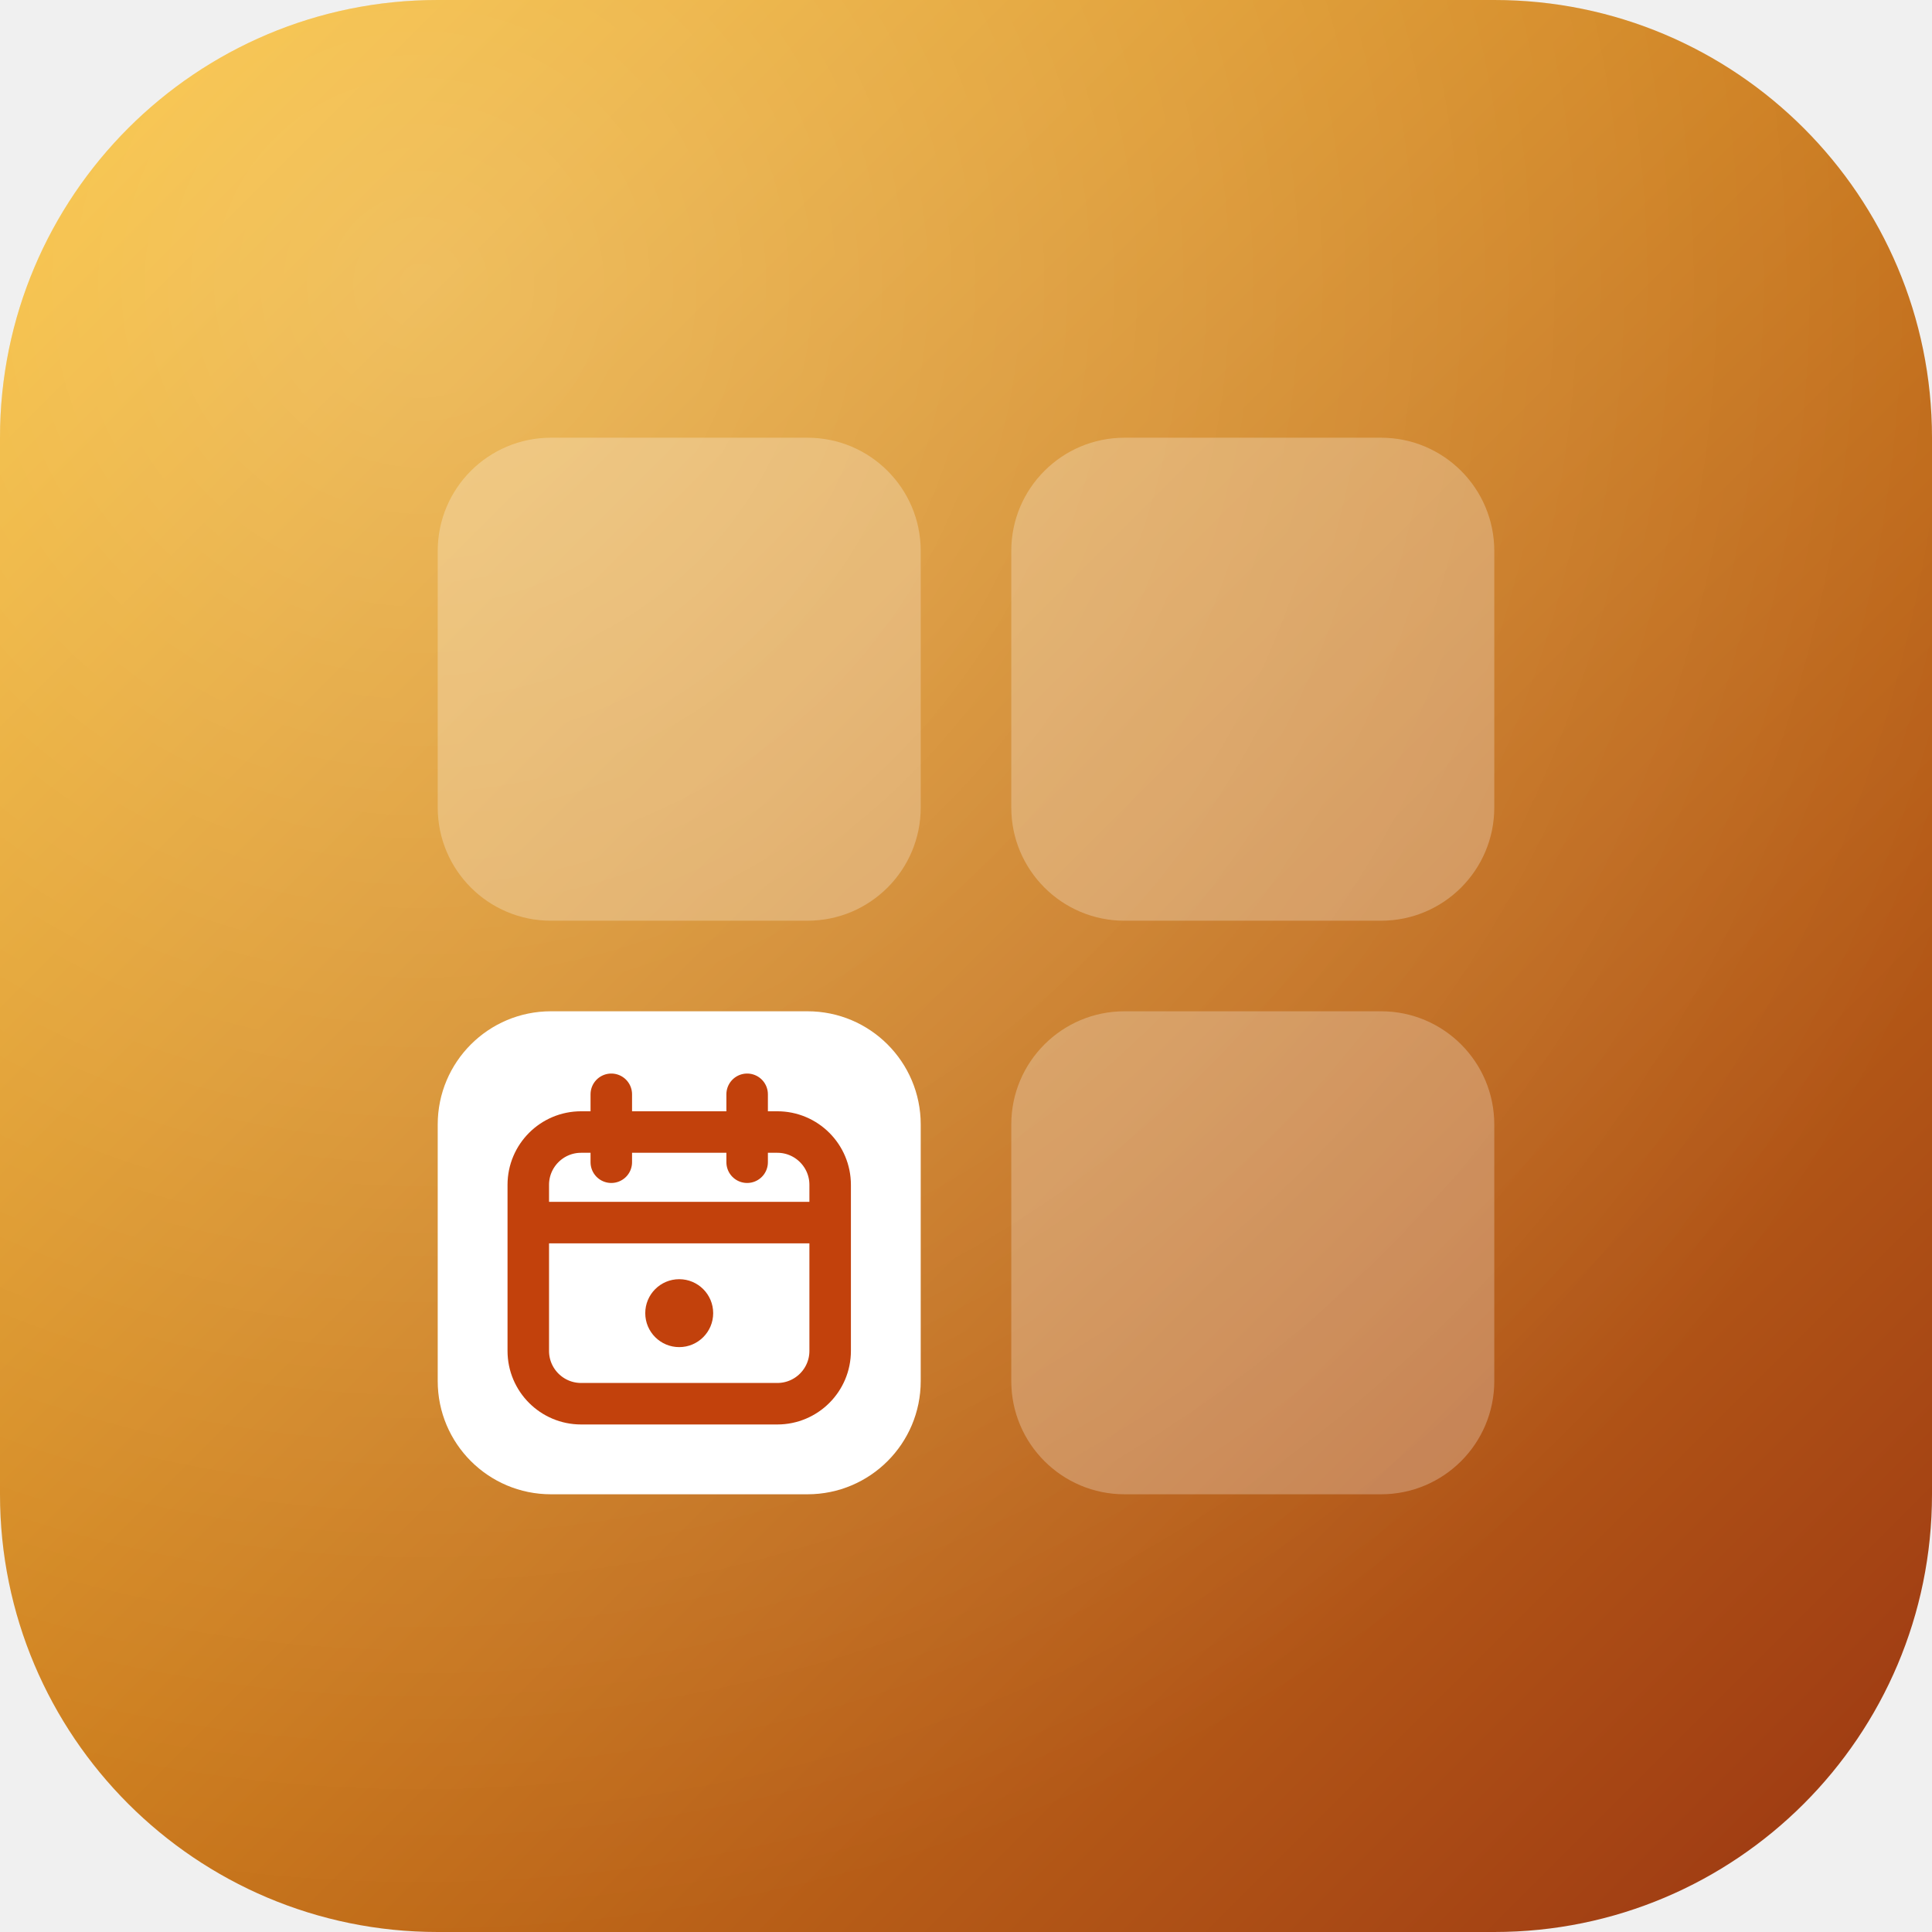
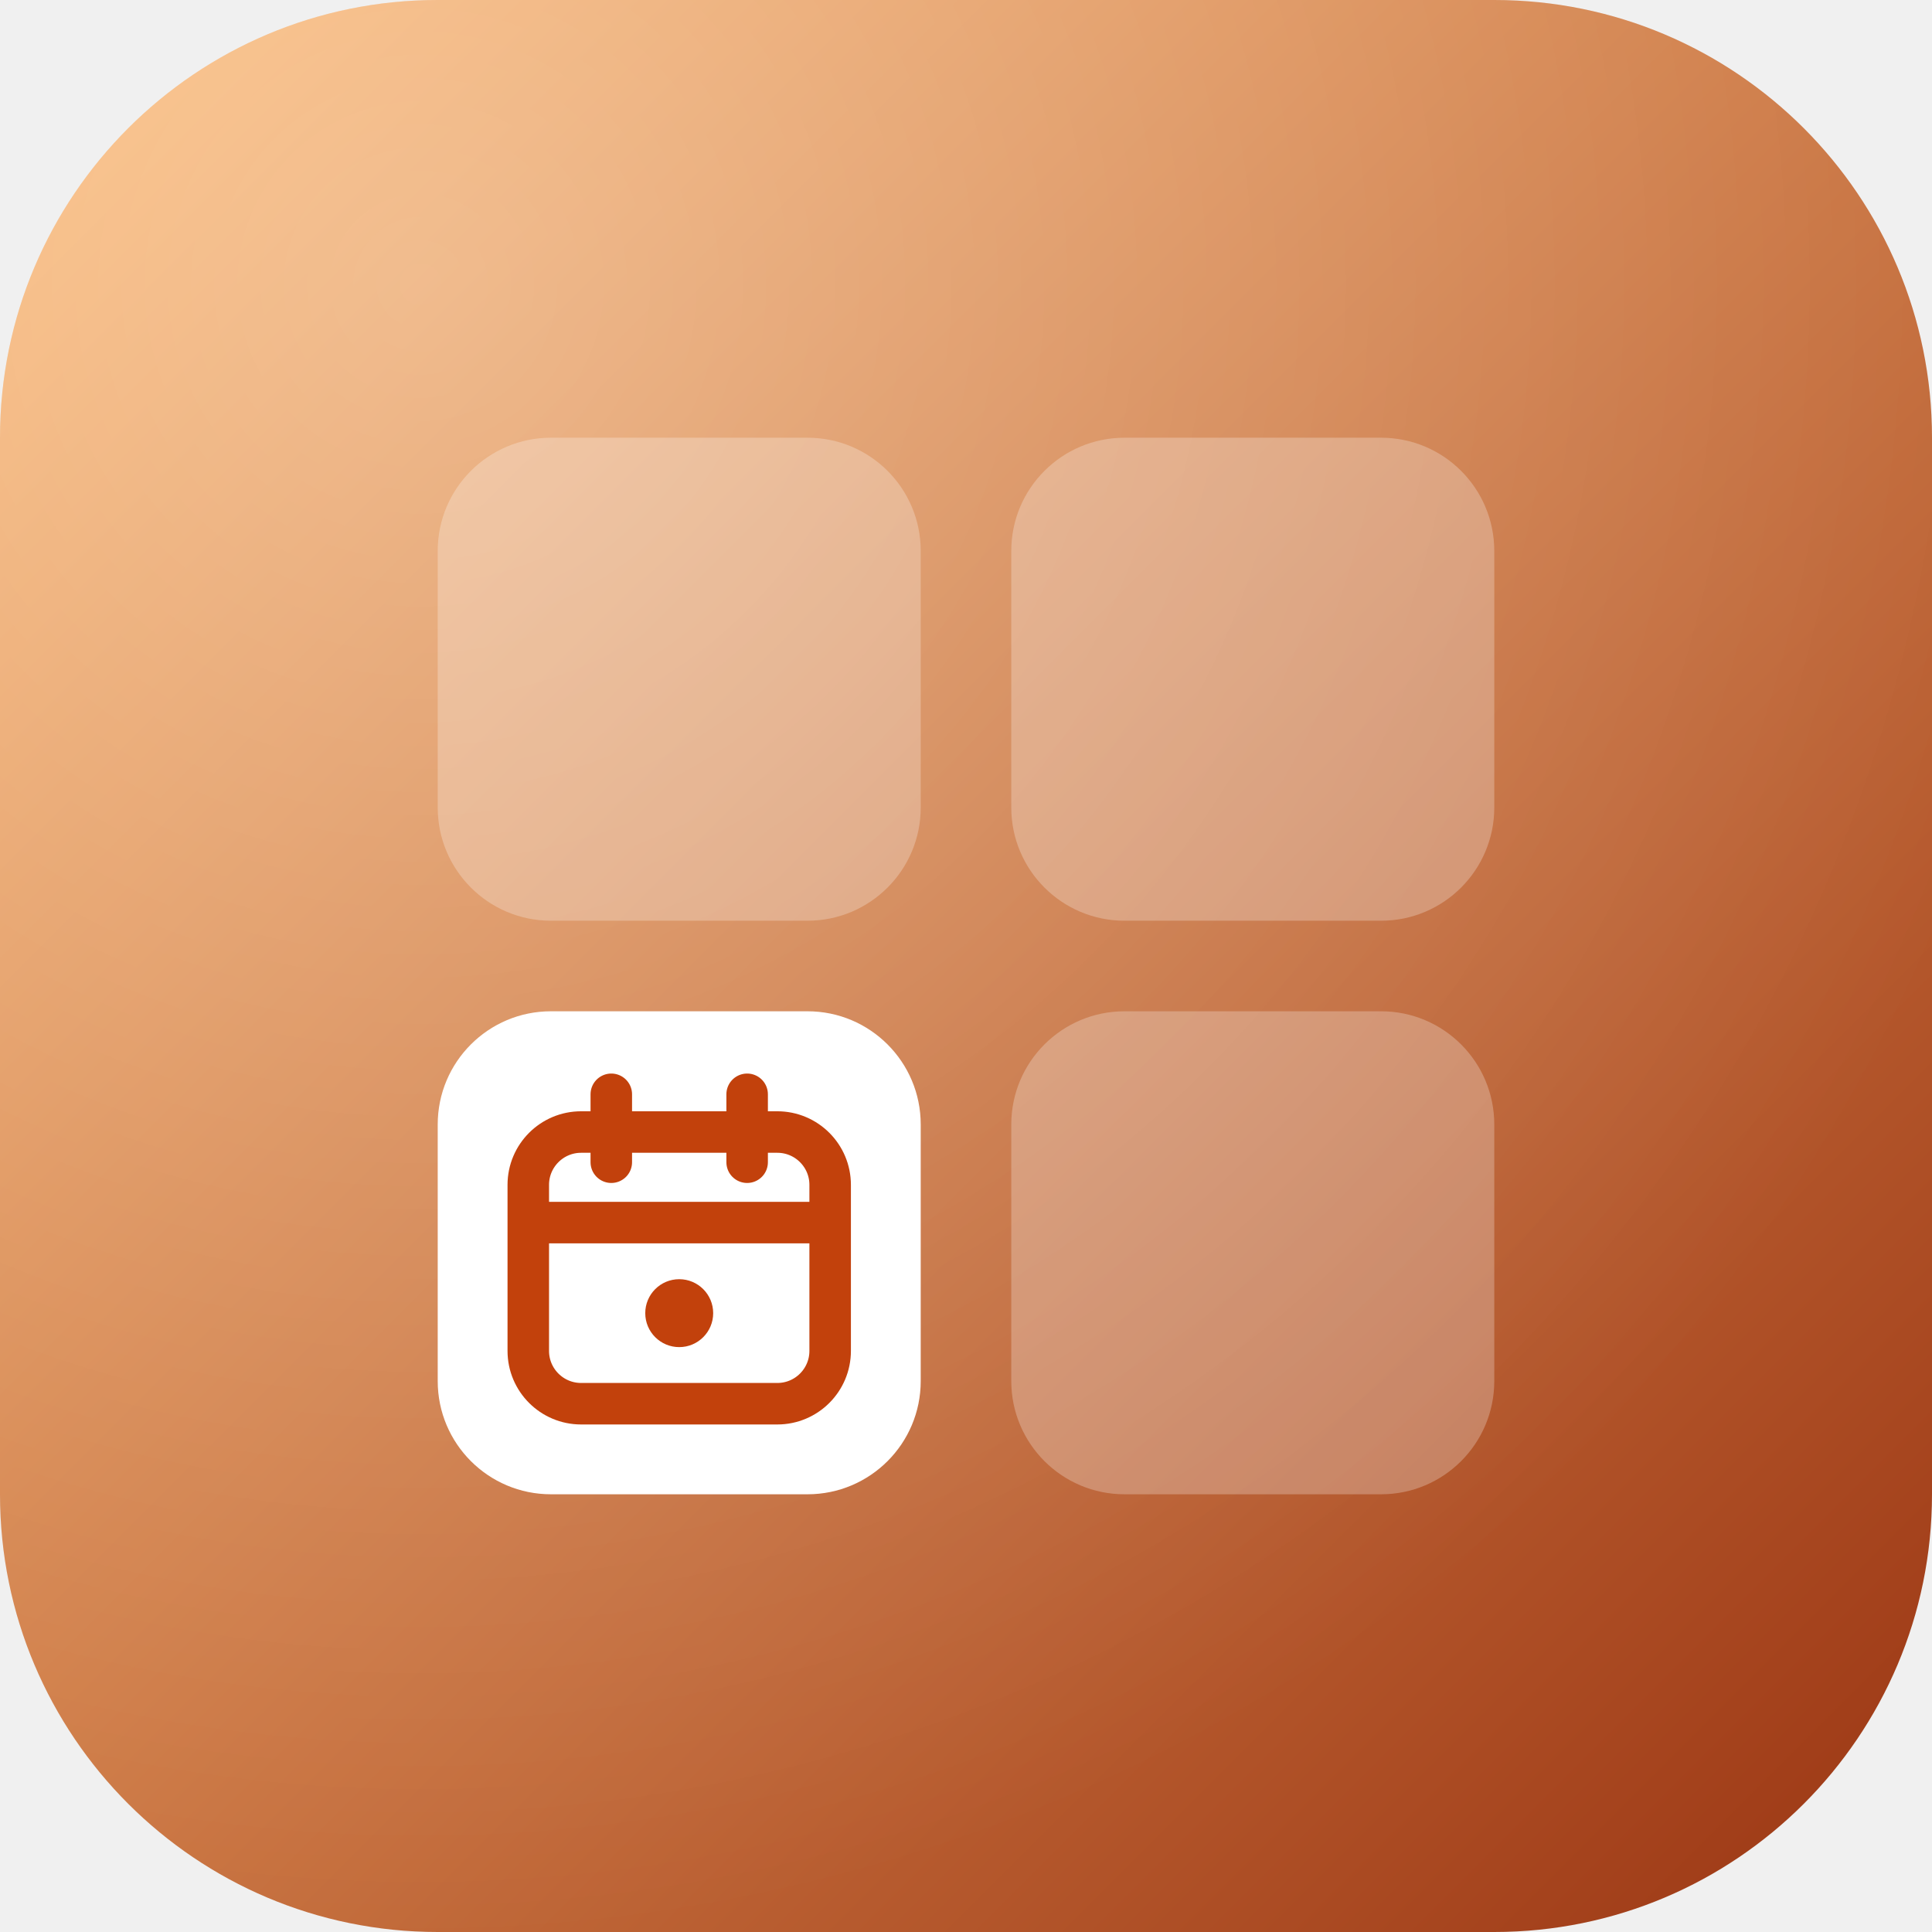
<svg xmlns="http://www.w3.org/2000/svg" viewBox="0 0 512 512" width="512" height="512">
  <defs>
    <linearGradient id="q-match-bg" x1="0" y1="0" x2="1" y2="1">
-       <stop offset="0" stop-color="#fbbf24" />
+       <stop offset="0" stop-color="#fdba74" />
      <stop offset="1" stop-color="#9a3412" />
    </linearGradient>
    <radialGradient id="q-match-hl" cx="0.22" cy="0.15" r="0.85">
      <stop offset="0" stop-color="#fff" stop-opacity="0.28" />
      <stop offset="1" stop-color="#fff" stop-opacity="0" />
    </radialGradient>
  </defs>
  <rect width="512" height="512" rx="116" fill="url(#q-match-bg)" />
  <rect width="512" height="512" rx="116" fill="url(#q-match-hl)" />
  <rect x="116" y="116" width="128" height="128" rx="30" fill="#fff" fill-opacity="0.26" />
  <rect x="268" y="116" width="128" height="128" rx="30" fill="#fff" fill-opacity="0.26" />
  <rect x="116" y="268" width="128" height="128" rx="30" fill="#fff" />
  <g transform="translate(116 268)">
    <rect x="24" y="32" width="80" height="72" rx="14" fill="none" stroke="#c2410c" stroke-width="11" />
    <path d="M24 56 H104" stroke="#c2410c" stroke-width="11" />
    <path d="M46 22 V40 M82 22 V40" stroke="#c2410c" stroke-width="11" stroke-linecap="round" />
    <circle cx="64" cy="80" r="9" fill="#c2410c" />
  </g>
  <rect x="268" y="268" width="128" height="128" rx="30" fill="#fff" fill-opacity="0.26" />
</svg>
